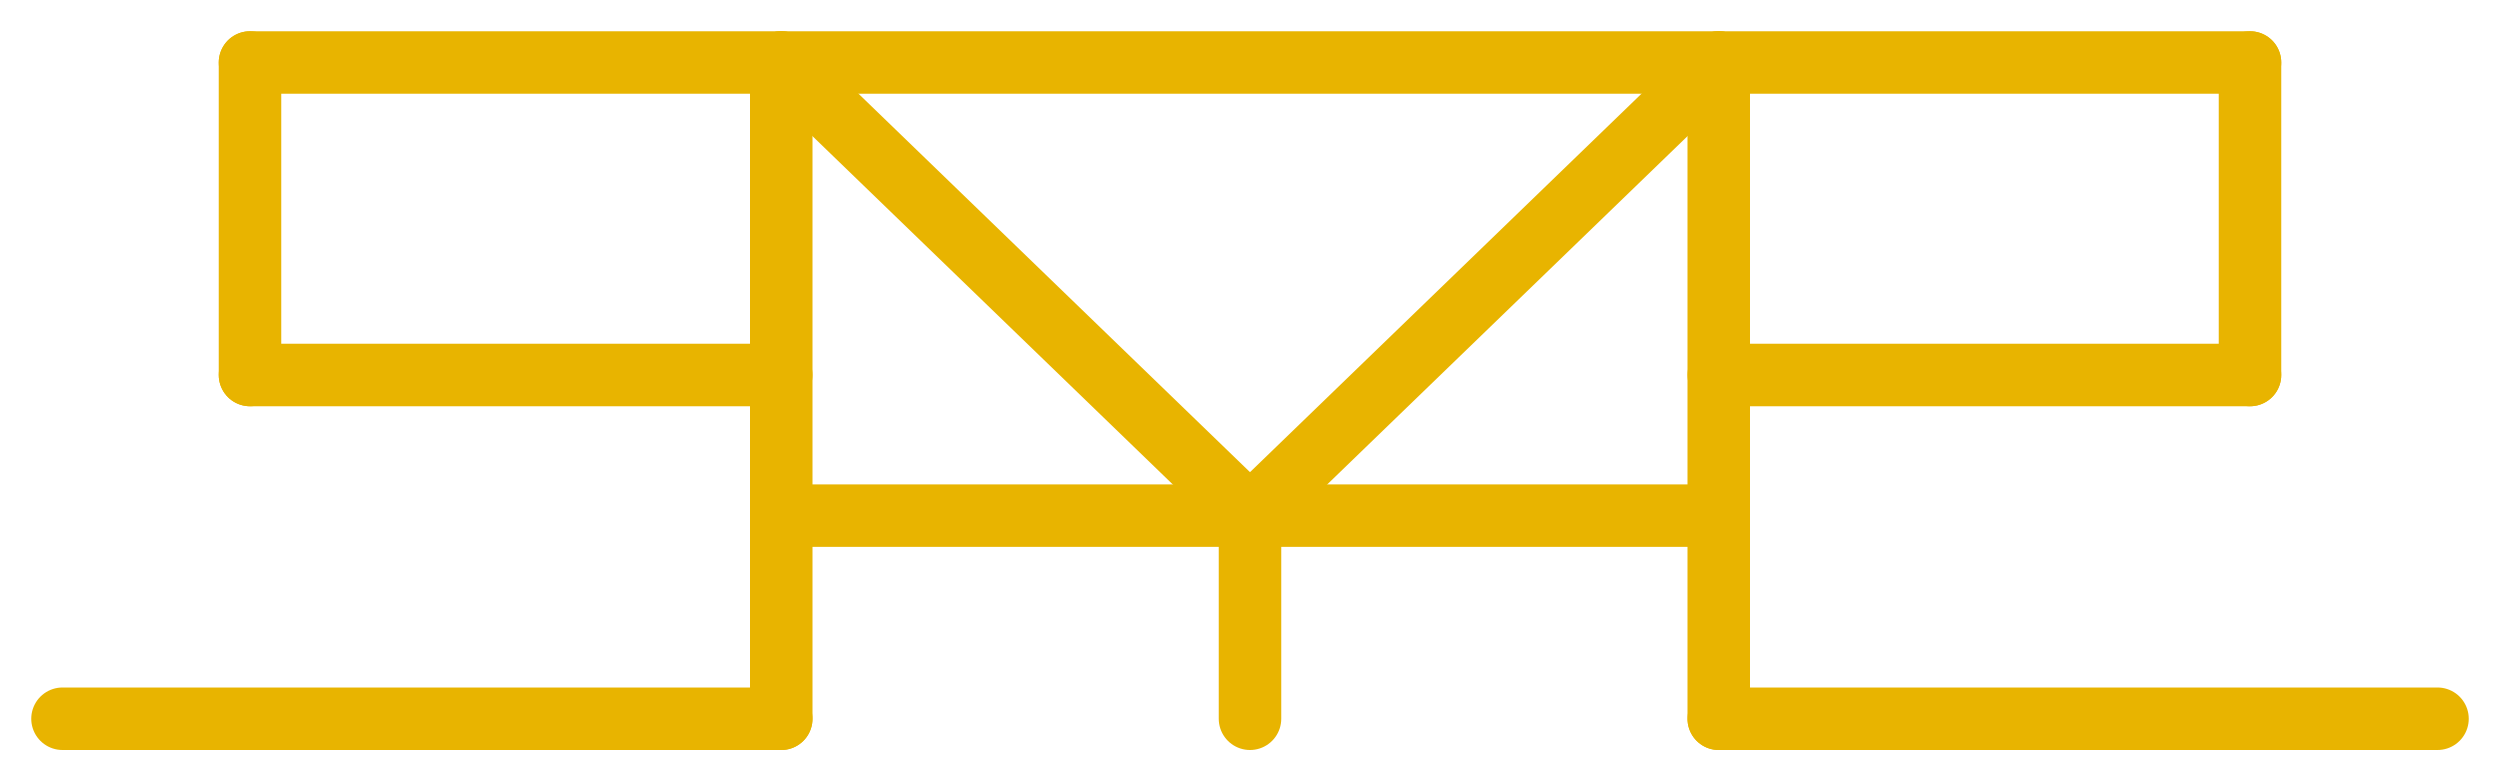
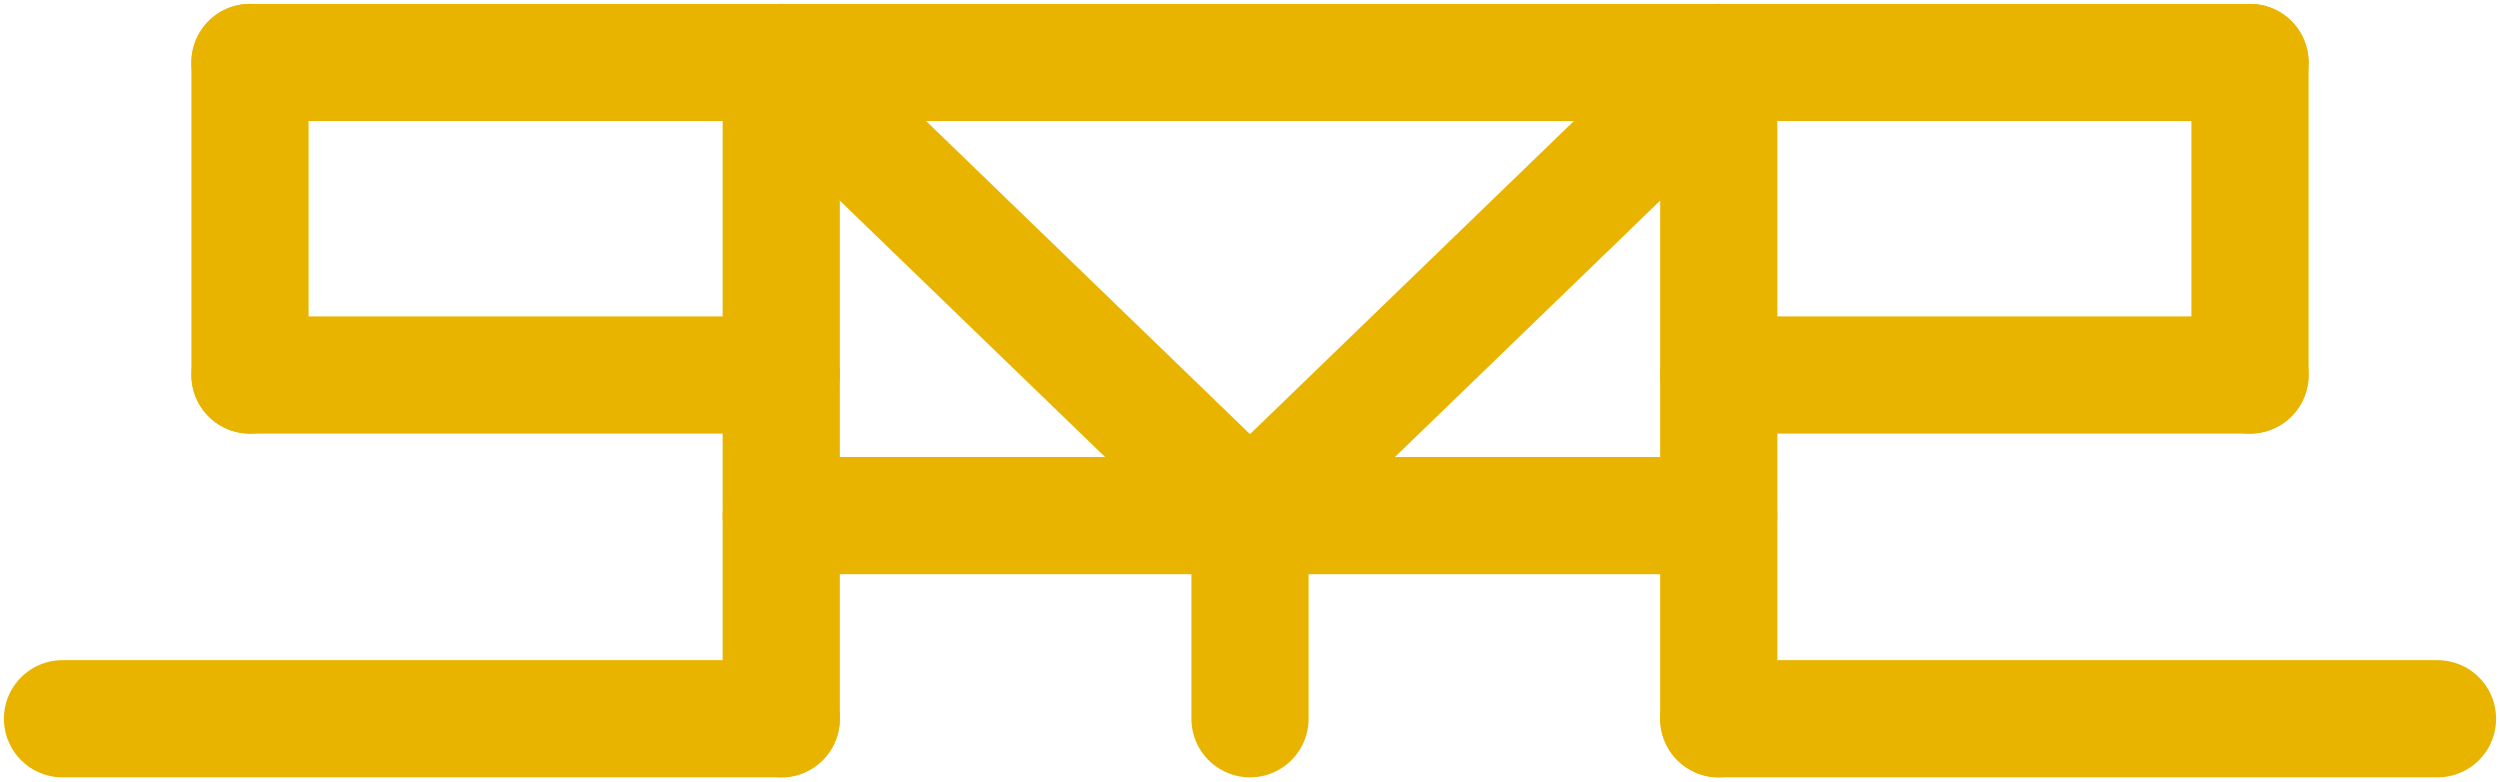
<svg xmlns="http://www.w3.org/2000/svg" viewBox="0 0 320 100" width="2560" height="800">
-   <g stroke="#e8b400" stroke-width="8" stroke-linecap="round" stroke-linejoin="round" fill="none">
+   <g stroke="#e8b400" stroke-width="15" stroke-linecap="round" stroke-linejoin="round" fill="none">
    <line x1="32" y1="8" x2="288" y2="8" />
    <line x1="32" y1="8" x2="32" y2="48" />
    <line x1="32" y1="48" x2="100" y2="48" />
    <line x1="100" y1="8" x2="100" y2="92" />
    <line x1="220" y1="8" x2="220" y2="92" />
    <line x1="100" y1="8" x2="160" y2="66" />
    <line x1="220" y1="8" x2="160" y2="66" />
    <line x1="160" y1="66" x2="160" y2="92" />
    <line x1="100" y1="66" x2="220" y2="66" />
    <line x1="8" y1="92" x2="100" y2="92" />
    <line x1="220" y1="92" x2="312" y2="92" />
    <line x1="288" y1="8" x2="288" y2="48" />
    <line x1="288" y1="48" x2="220" y2="48" />
  </g>
</svg>
